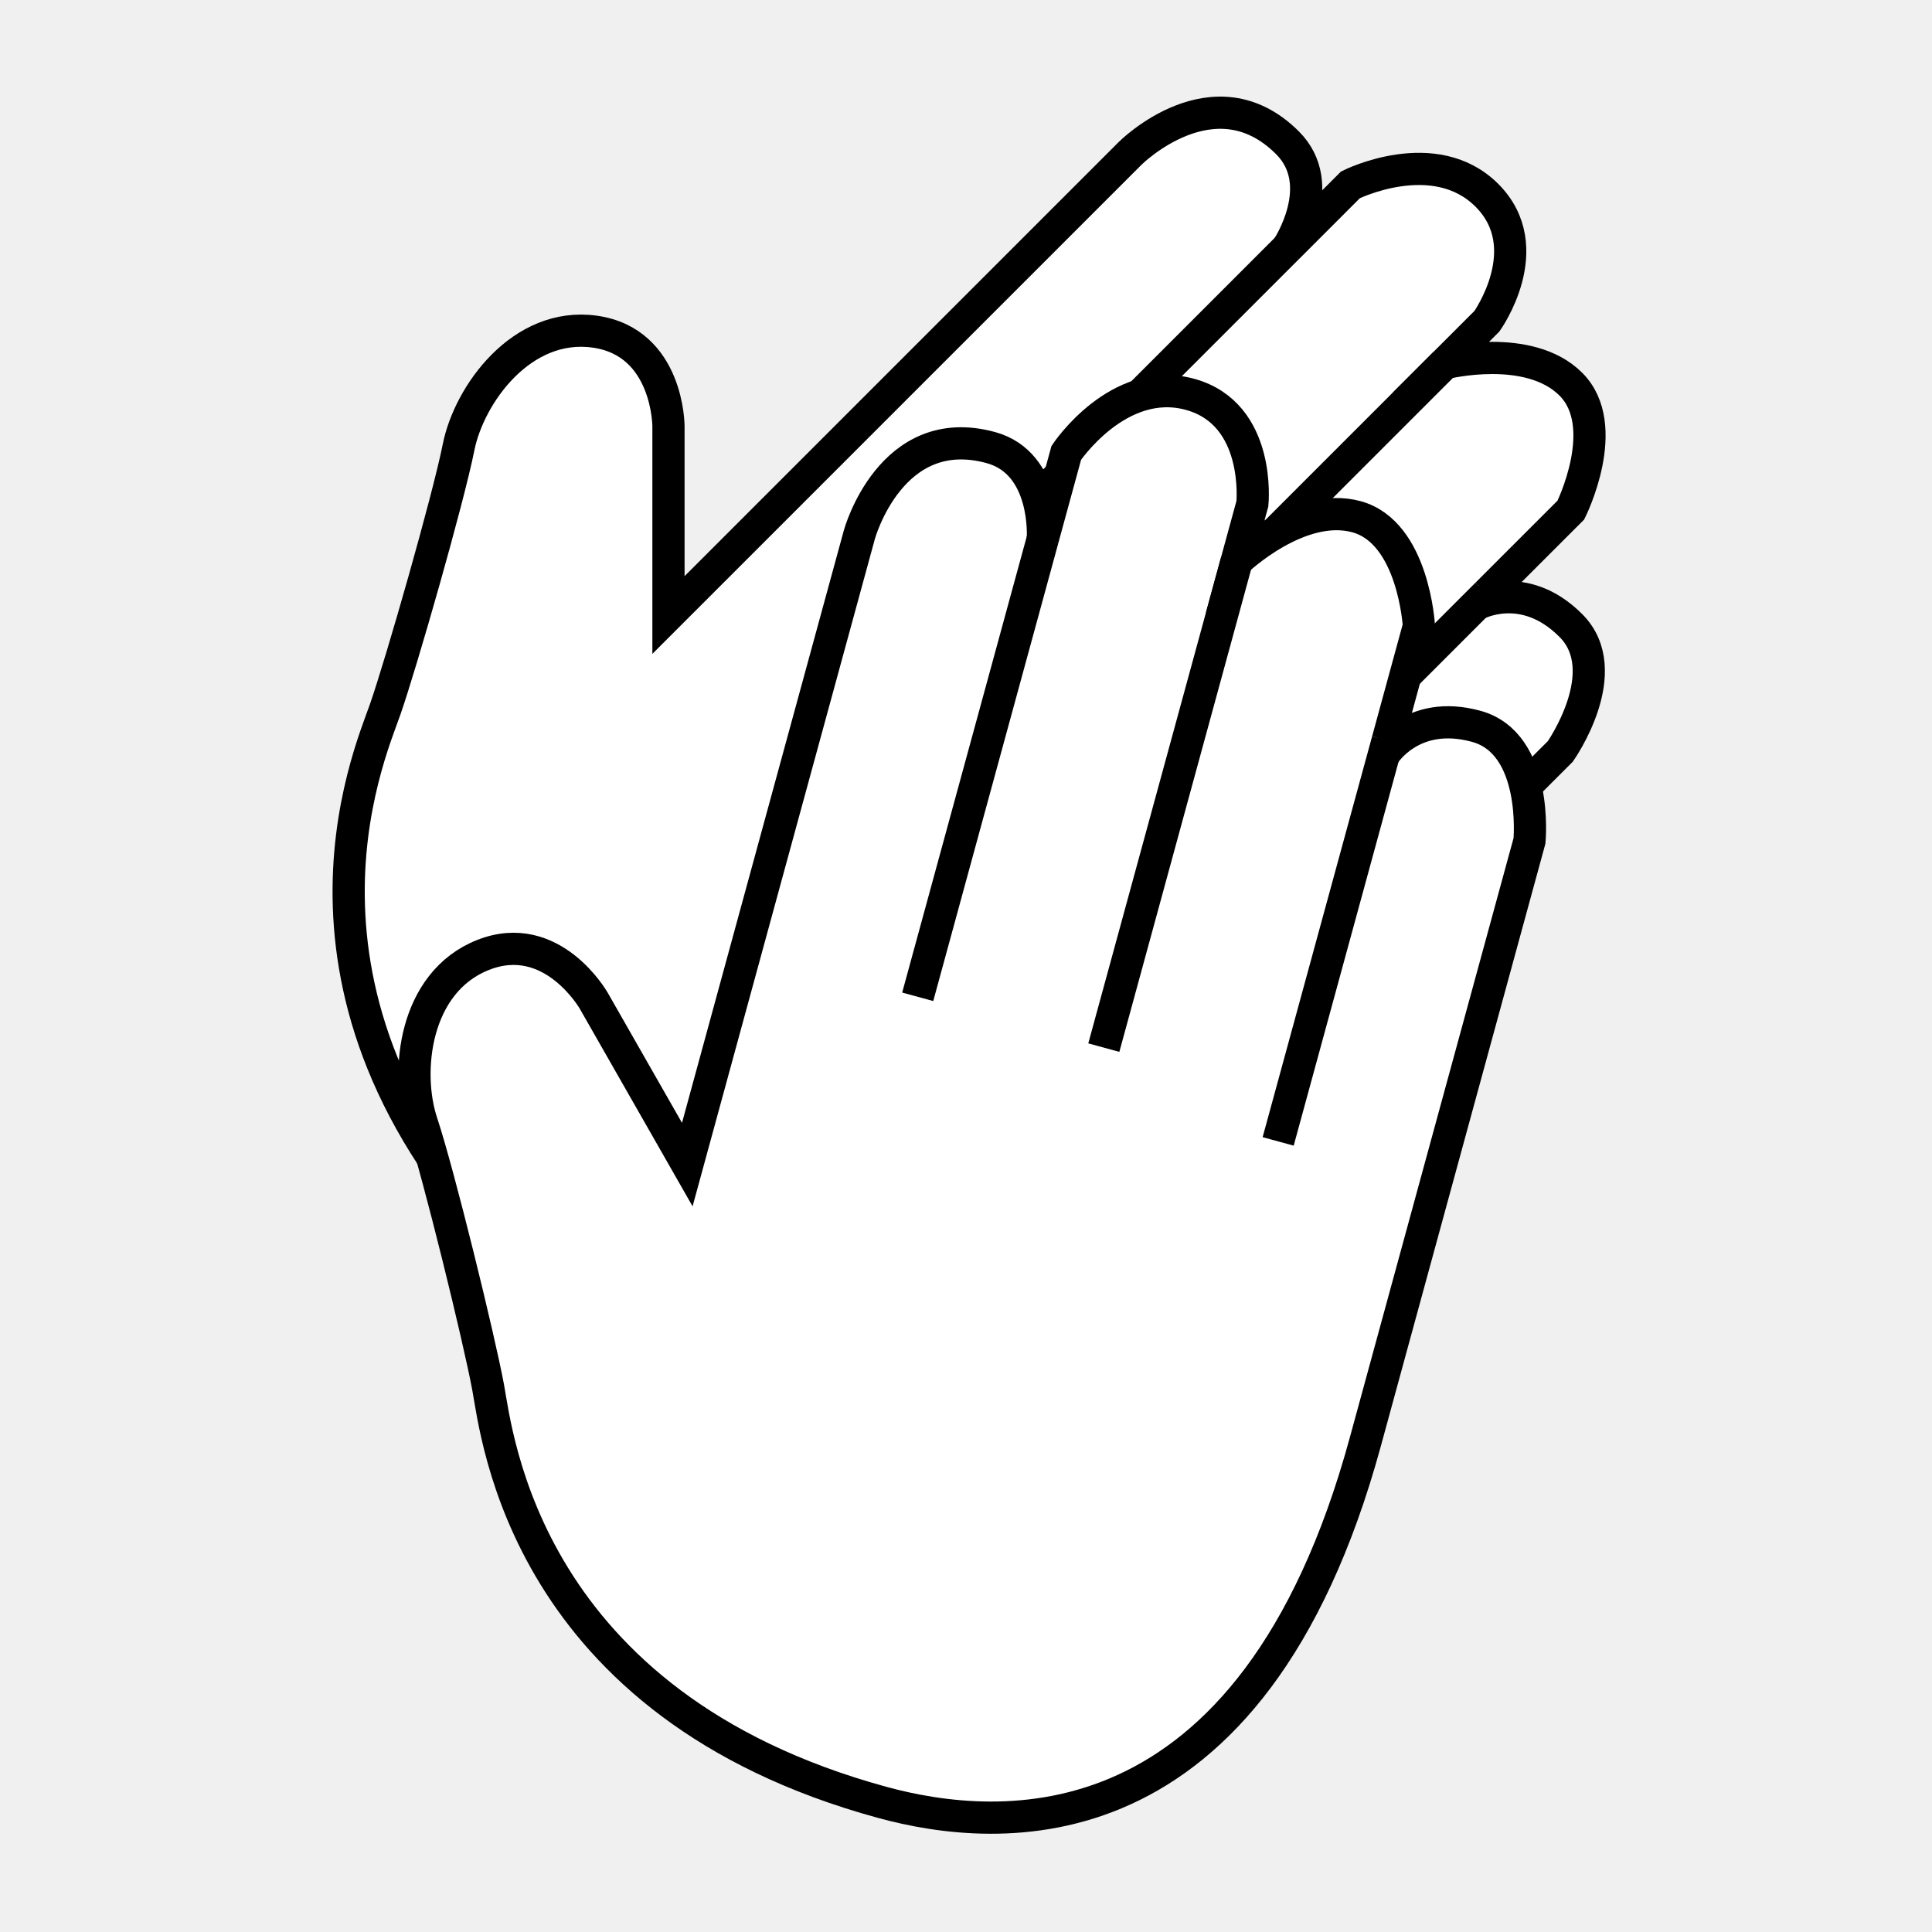
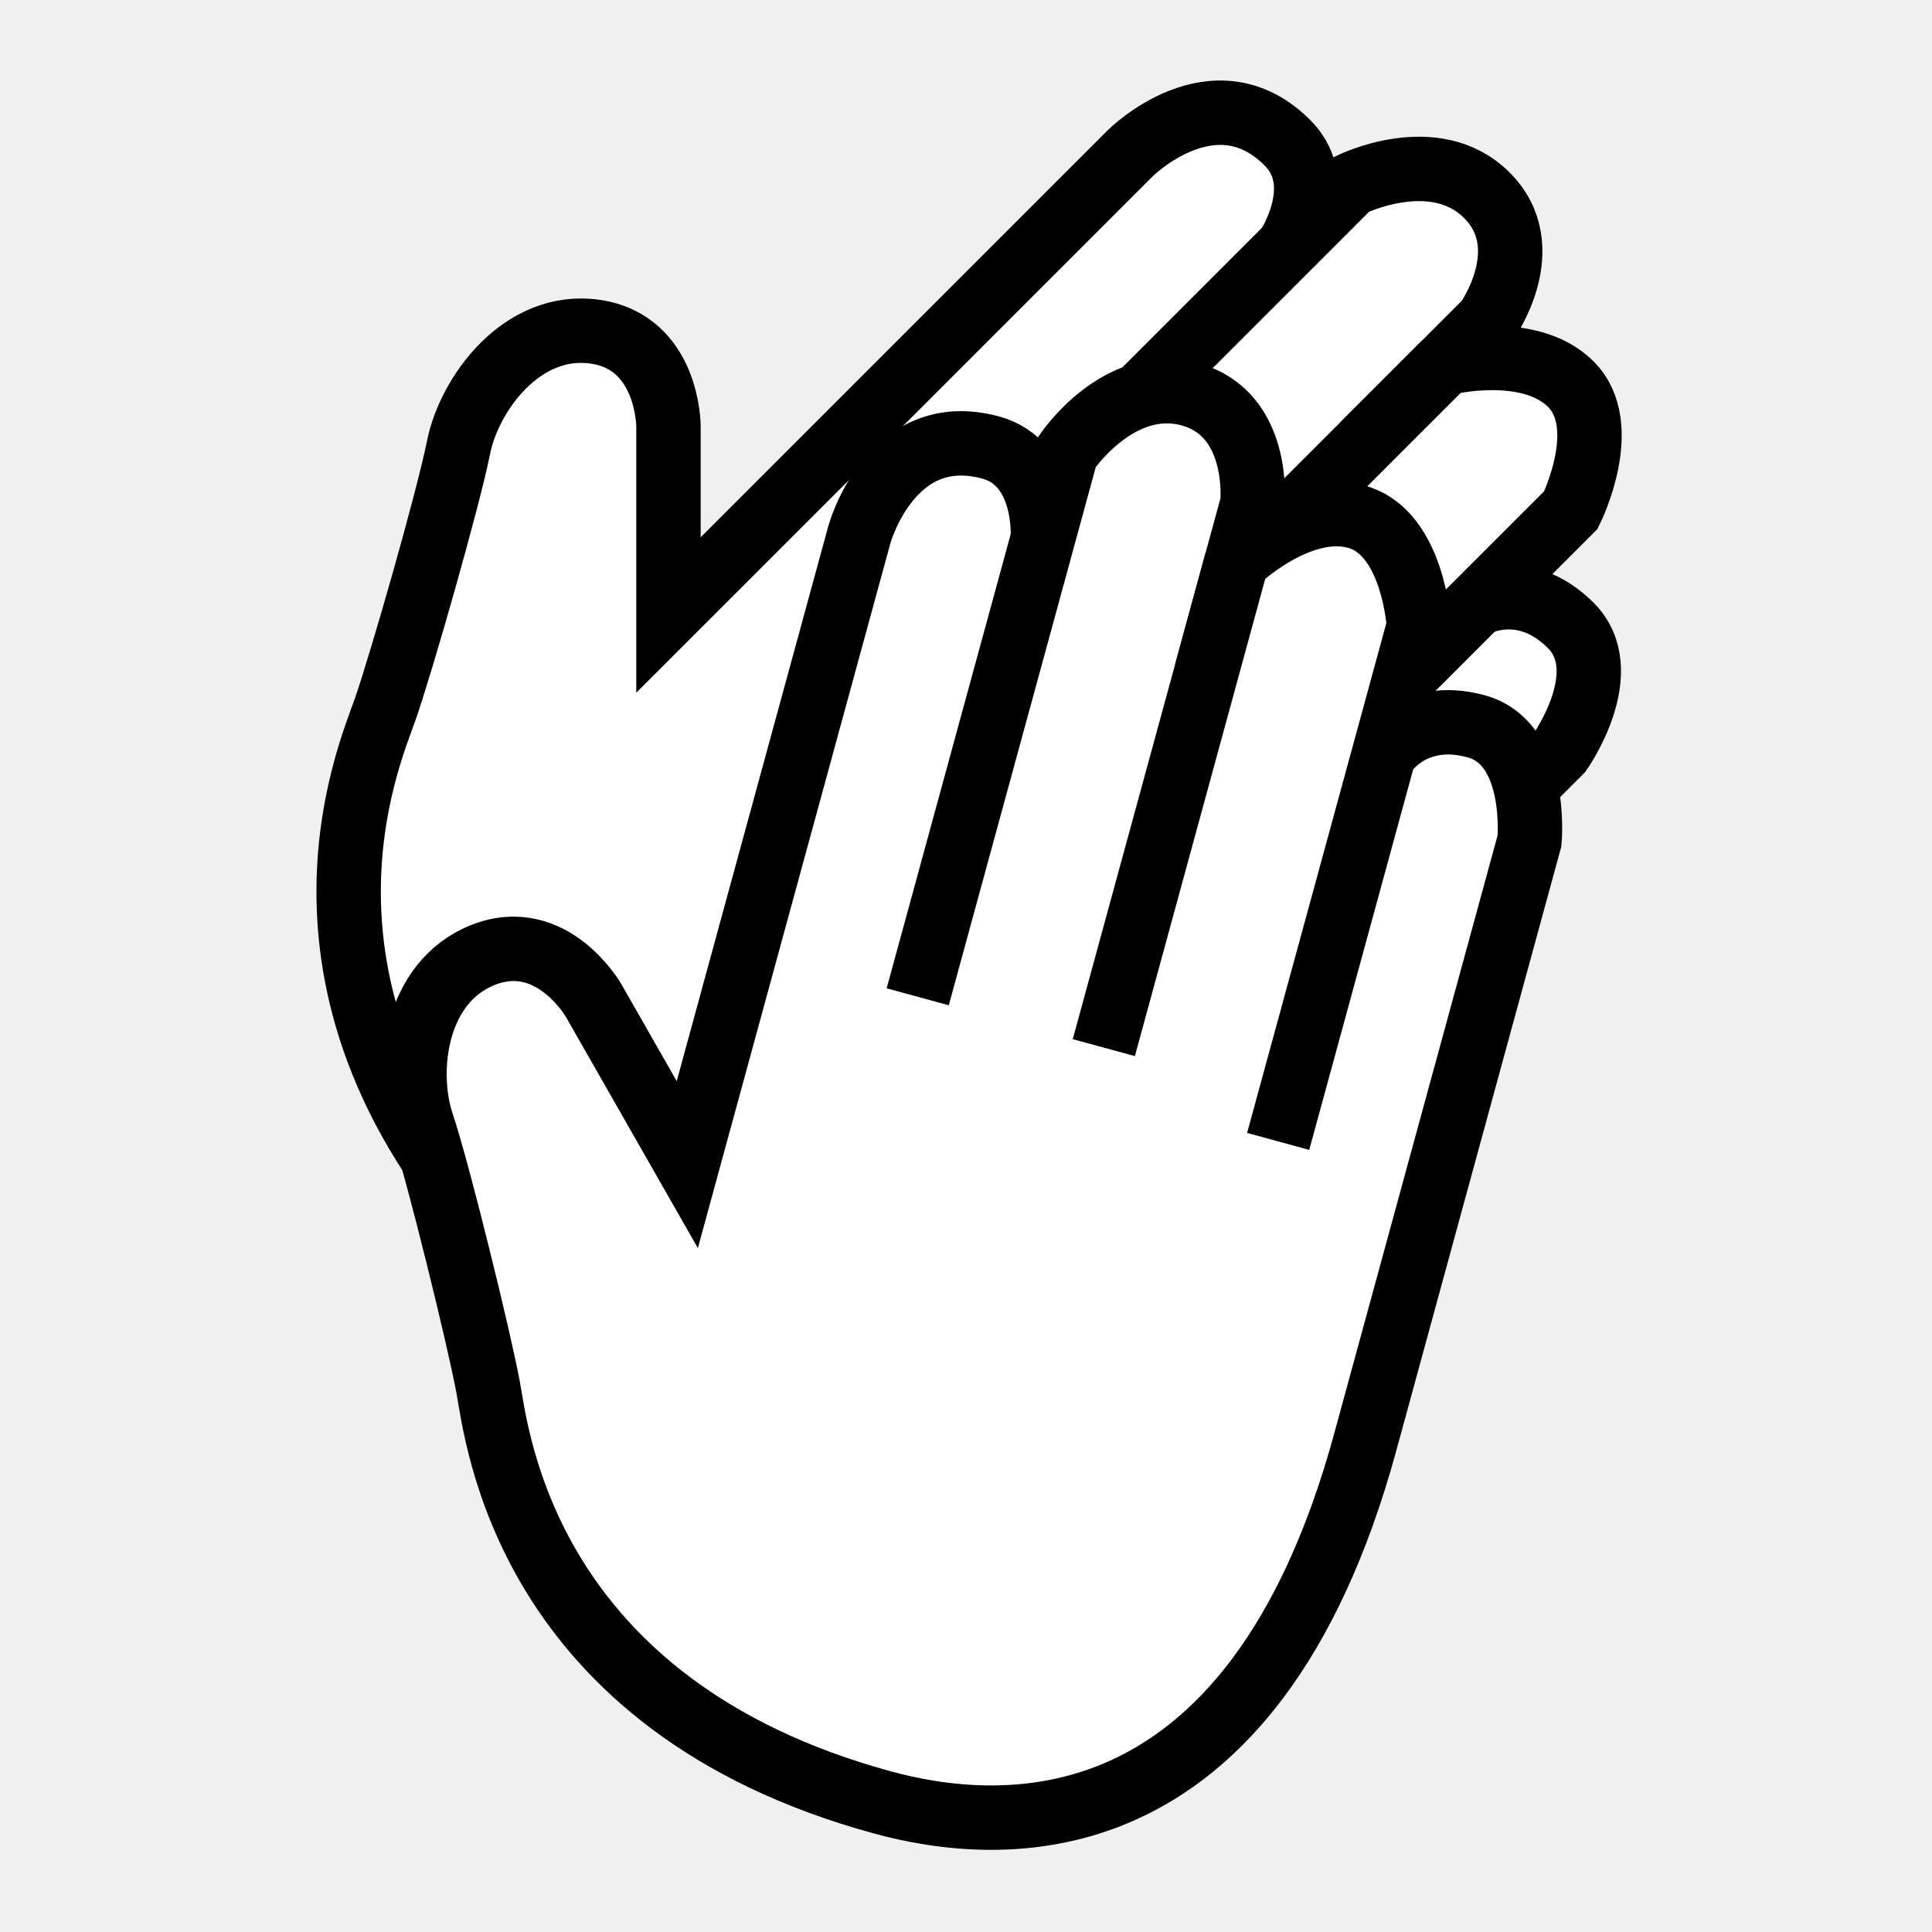
- <svg xmlns="http://www.w3.org/2000/svg" version="1.1" x="0px" y="0px" viewBox="0 0 120 120" enable-background="new 0 0 120 120" xml:space="preserve">
+ <svg xmlns="http://www.w3.org/2000/svg" version="1.1" id="claras" x="0px" y="0px" width="120px" height="120px" viewBox="0 0 120 120" enable-background="new 0 0 120 120" xml:space="preserve">
  <g>
    <g id="XMLID_3_">
      <g>
-         <path fill="#FFFFFF" d="M91.701,37.547c0,0,2.934-1.629,5.866,1.304c2.848,2.848-0.652,7.82-0.652,7.82     s-8.472,8.472-27.372,27.373c-18.899,18.899-31.934,9.775-37.148,4.562c-16.292-16.293-9.482-31.641-8.472-34.541     c1.01-2.9,3.91-13.034,4.562-16.293c0.652-3.258,3.91-7.82,8.473-7.169c4.562,0.652,4.562,5.866,4.562,5.866v11.731L70.195,9.523     c0,0,5.213-5.214,9.775-0.652c2.606,2.607,0,6.518,0,6.518l3.91-3.911c0,0,5.214-2.607,8.473,0.652s0,7.821,0,7.821l-2.607,2.607     c0,0,5.214-1.304,7.821,1.303c2.606,2.607,0,7.821,0,7.821l-5.214,5.213L91.701,37.547z" />
+         <path fill="#FFFFFF" d="M89.746,22.558c0,0,5.214-1.304,7.821,1.303c2.606,2.607,0,7.821,0,7.821l-5.214,5.213l-0.652,0.652     c0,0,2.934-1.629,5.866,1.304c2.848,2.848-0.652,7.82-0.652,7.82s-8.472,8.472-27.372,27.373     c-18.899,18.899-31.934,9.775-37.148,4.562c-16.292-16.293-9.482-31.641-8.472-34.541c1.01-2.9,3.91-13.034,4.562-16.293     c0.652-3.258,3.91-7.82,8.473-7.169c4.562,0.652,4.562,5.866,4.562,5.866v11.731L70.195,9.523c0,0,5.213-5.214,9.775-0.652     c2.606,2.607,0,6.518,0,6.518l3.91-3.911c0,0,5.214-2.607,8.473,0.652s0,7.821,0,7.821L89.746,22.558z" />
      </g>
      <g>
-         <path fill="none" stroke="#000000" stroke-width="2" stroke-miterlimit="10" d="M92.354,36.896l5.214-5.213     c0,0,2.606-5.214,0-7.821c-2.607-2.607-7.821-1.303-7.821-1.303l2.607-2.607c0,0,3.259-4.562,0-7.821s-8.473-0.652-8.473-0.652     l-3.91,3.911c0,0,2.606-3.911,0-6.518c-4.562-4.562-9.775,0.652-9.775,0.652L41.52,38.199V26.468c0,0,0-5.214-4.562-5.866     c-4.562-0.651-7.821,3.911-8.473,7.169c-0.652,3.259-3.552,13.393-4.562,16.293c-1.01,2.9-7.82,18.248,8.472,34.541     c5.214,5.214,18.249,14.338,37.148-4.562c18.9-18.9,27.372-27.373,27.372-27.373s3.5-4.973,0.652-7.82     c-2.933-2.933-5.866-1.304-5.866-1.304" />
-         <line fill="none" stroke="#000000" stroke-width="2" stroke-miterlimit="10" x1="79.971" y1="15.389" x2="59.116" y2="36.244" />
-         <line fill="none" stroke="#000000" stroke-width="2" stroke-miterlimit="10" x1="89.746" y1="22.558" x2="67.588" y2="44.716" />
-         <polyline fill="none" stroke="#000000" stroke-width="2" stroke-miterlimit="10" points="92.354,36.896 91.701,37.547      74.105,55.144    " />
+         <path fill="none" stroke="#000000" stroke-width="4" stroke-miterlimit="10" d="M92.354,36.896l5.214-5.213     c0,0,2.606-5.214,0-7.821c-2.607-2.607-7.821-1.303-7.821-1.303l2.607-2.607c0,0,3.259-4.562,0-7.821s-8.473-0.652-8.473-0.652     l-3.91,3.911c0,0,2.606-3.911,0-6.518c-4.562-4.562-9.775,0.652-9.775,0.652L41.52,38.199V26.468c0,0,0-5.214-4.562-5.866     c-4.562-0.651-7.821,3.911-8.473,7.169c-0.652,3.259-3.552,13.393-4.562,16.293c-1.01,2.9-7.82,18.248,8.472,34.541     c5.214,5.214,18.249,14.338,37.148-4.562c18.9-18.9,27.372-27.373,27.372-27.373s3.5-4.973,0.652-7.82     c-2.933-2.933-5.866-1.304-5.866-1.304" />
+         <line fill="none" stroke="#000000" stroke-width="4" stroke-miterlimit="10" x1="79.971" y1="15.389" x2="59.116" y2="36.244" />
+         <line fill="none" stroke="#000000" stroke-width="4" stroke-miterlimit="10" x1="89.746" y1="22.558" x2="67.588" y2="44.716" />
+         <polyline fill="none" stroke="#000000" stroke-width="4" stroke-miterlimit="10" points="92.354,36.896 91.701,37.547      74.105,55.144    " />
      </g>
    </g>
  </g>
  <g>
    <g id="XMLID_4_">
      <g>
        <path fill="#FFFFFF" d="M85.946,46.889c0,0,1.739-2.869,5.74-1.776c3.885,1.062,3.312,7.115,3.312,7.115     s-3.157,11.559-10.2,37.342c-7.044,25.784-22.887,24.322-30,22.38c-22.228-6.071-23.922-22.777-24.483-25.797     S27.249,72.895,26.2,69.741c-1.05-3.153-0.482-8.73,3.803-10.426s6.87,2.833,6.87,2.833l5.816,10.188l10.686-39.121     c0,0,1.943-7.113,8.167-5.413c3.556,0.972,3.23,5.66,3.23,5.66l1.457-5.334c0,0,3.235-4.849,7.682-3.634     c4.445,1.214,3.877,6.792,3.877,6.792l-0.972,3.557c0,0,3.882-3.717,7.438-2.746c3.557,0.972,3.877,6.792,3.877,6.792L86.189,46     L85.946,46.889z" />
      </g>
      <g>
-         <path fill="none" stroke="#000000" stroke-width="2" stroke-miterlimit="10" d="M86.189,46l1.942-7.113     c0,0-0.32-5.82-3.877-6.792c-3.557-0.971-7.438,2.746-7.438,2.746l0.972-3.557c0,0,0.568-5.577-3.877-6.792     c-4.446-1.214-7.682,3.634-7.682,3.634l-1.457,5.334c0,0,0.325-4.688-3.23-5.66c-6.224-1.7-8.167,5.413-8.167,5.413     L42.689,72.335l-5.816-10.188c0,0-2.585-4.528-6.87-2.833S25.15,66.588,26.2,69.741c1.049,3.153,3.555,13.392,4.116,16.411     s2.255,19.726,24.483,25.797c7.113,1.942,22.956,3.404,30-22.38c7.043-25.783,10.2-37.342,10.2-37.342s0.573-6.053-3.312-7.115     c-4.001-1.093-5.74,1.776-5.74,1.776" />
-         <line fill="none" stroke="#000000" stroke-width="2" stroke-miterlimit="10" x1="64.772" y1="33.461" x2="57.001" y2="61.913" />
-         <line fill="none" stroke="#000000" stroke-width="2" stroke-miterlimit="10" x1="76.816" y1="34.841" x2="68.56" y2="65.07" />
-         <polyline fill="none" stroke="#000000" stroke-width="2" stroke-miterlimit="10" points="86.189,46 85.946,46.889 79.389,70.895         " />
+         <path fill="none" stroke="#000000" stroke-width="4" stroke-miterlimit="10" d="M86.189,46l1.942-7.113     c0,0-0.32-5.82-3.877-6.792c-3.557-0.971-7.438,2.746-7.438,2.746l0.972-3.557c0,0,0.568-5.577-3.877-6.792     c-4.446-1.214-7.682,3.634-7.682,3.634l-1.457,5.334c0,0,0.325-4.688-3.23-5.66c-6.224-1.7-8.167,5.413-8.167,5.413     L42.689,72.335l-5.816-10.188c0,0-2.585-4.528-6.87-2.833S25.15,66.588,26.2,69.741c1.049,3.153,3.555,13.392,4.116,16.411     s2.255,19.726,24.483,25.797c7.113,1.942,22.956,3.404,30-22.38c7.043-25.783,10.2-37.342,10.2-37.342s0.573-6.053-3.312-7.115     c-4.001-1.093-5.74,1.776-5.74,1.776" />
+         <line fill="none" stroke="#000000" stroke-width="4" stroke-miterlimit="10" x1="64.772" y1="33.461" x2="57.001" y2="61.913" />
+         <line fill="none" stroke="#000000" stroke-width="4" stroke-miterlimit="10" x1="76.816" y1="34.841" x2="68.56" y2="65.07" />
+         <polyline fill="none" stroke="#000000" stroke-width="4" stroke-miterlimit="10" points="86.189,46 85.946,46.889 79.389,70.895         " />
      </g>
    </g>
  </g>
</svg>
